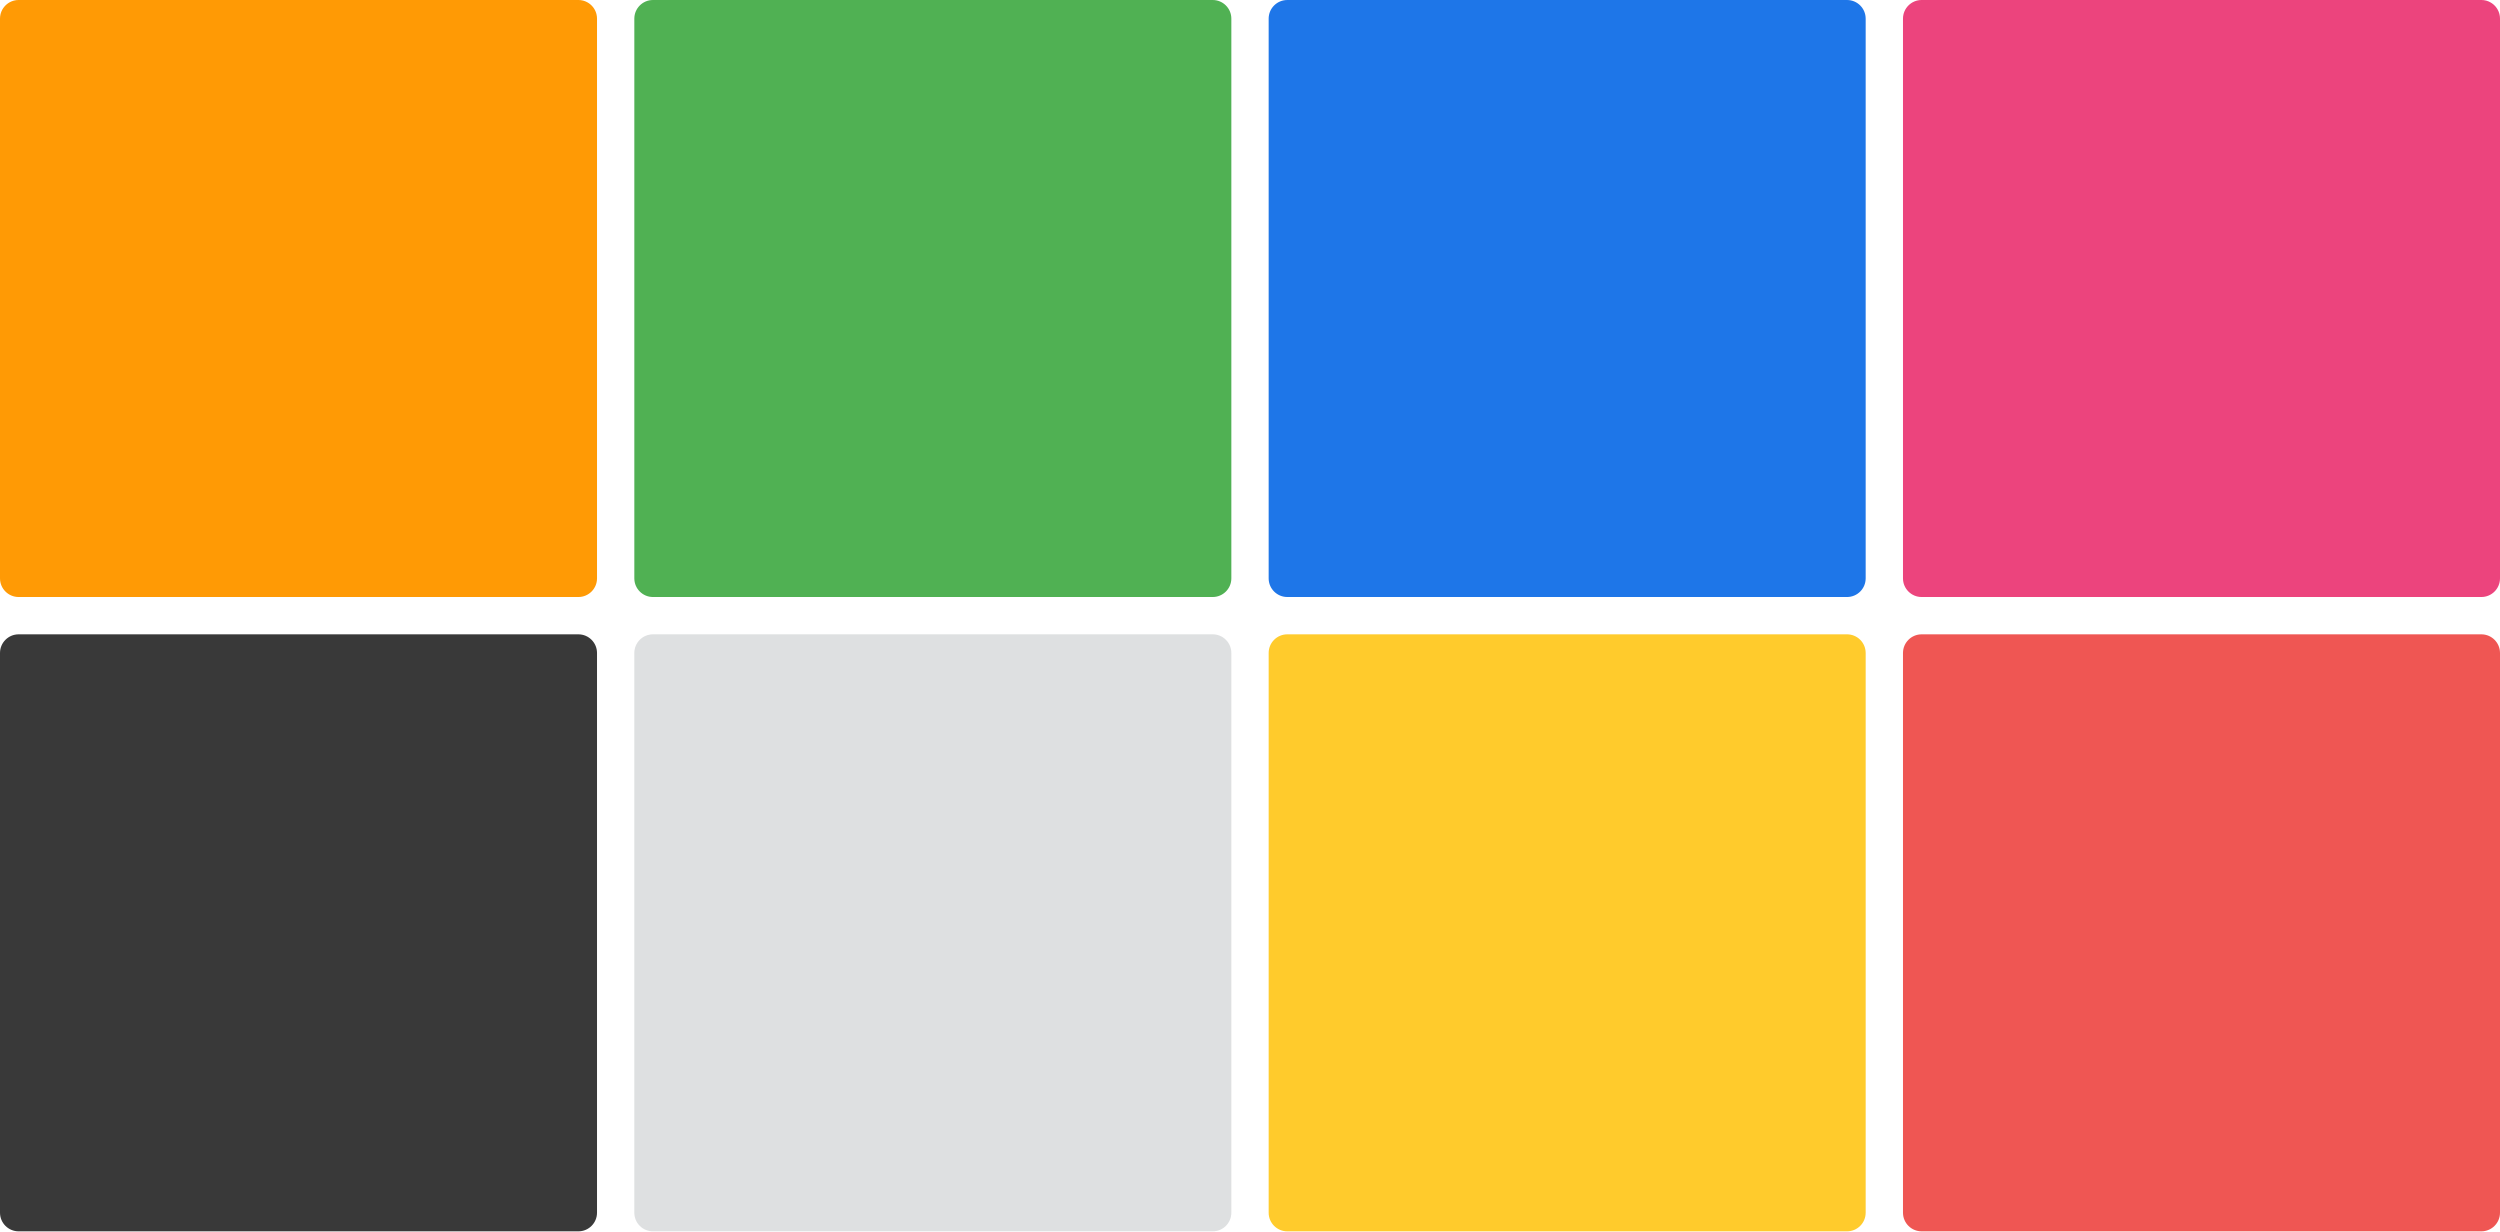
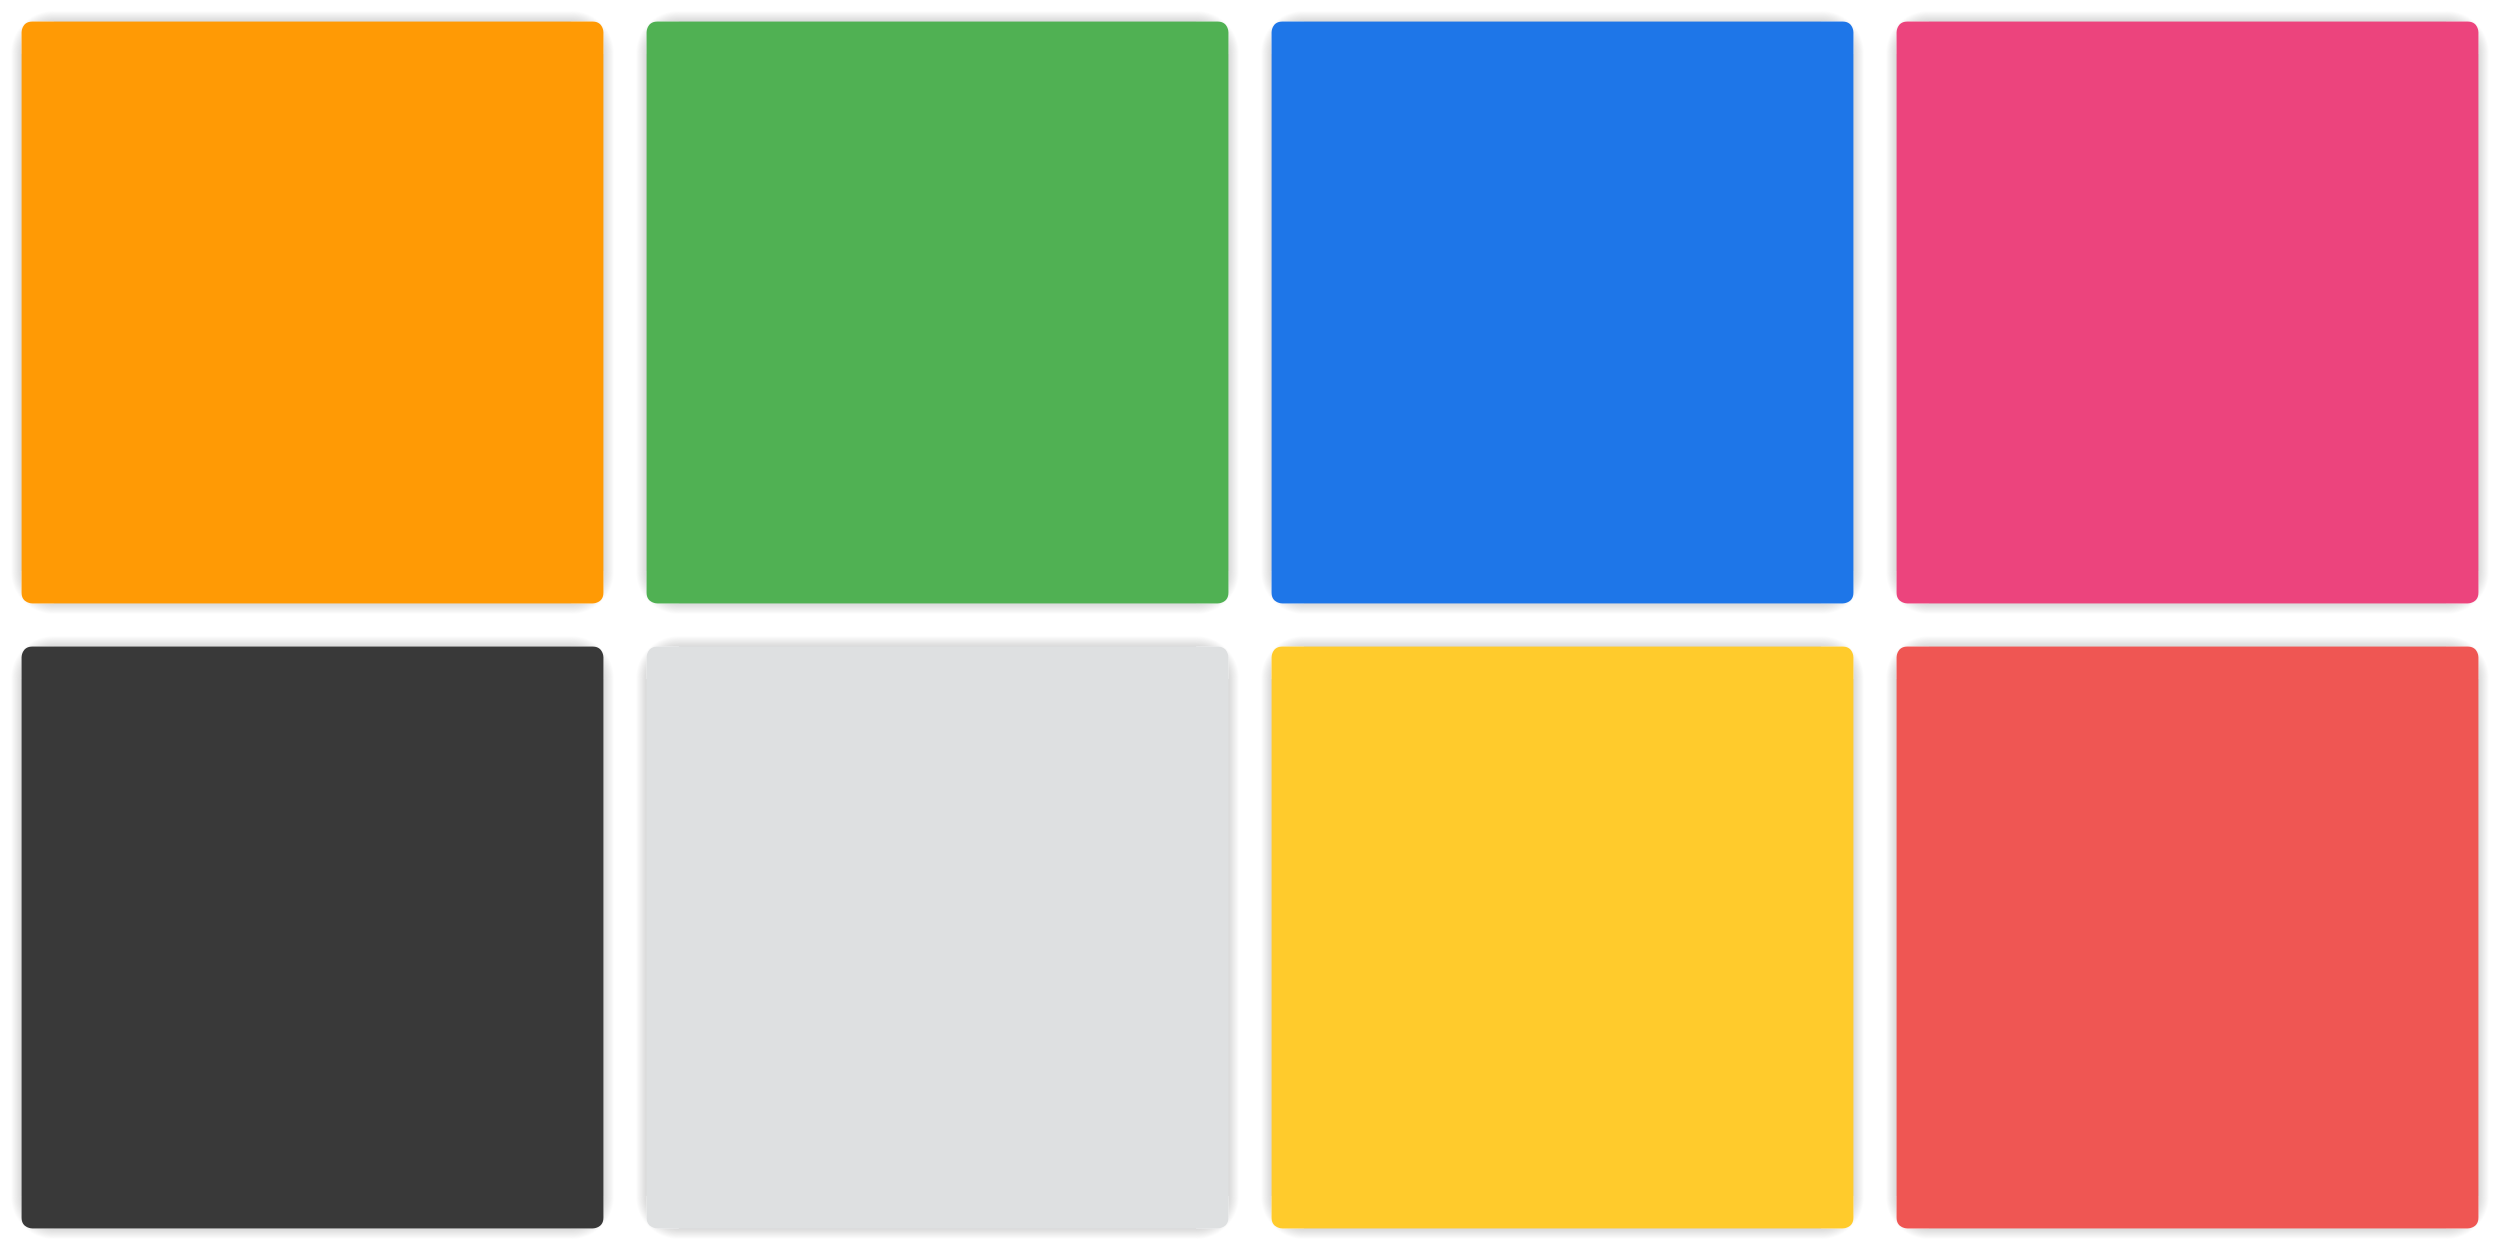
- <svg xmlns="http://www.w3.org/2000/svg" width="268" height="132" version="1">
-   <rect id="yellow-notes" style="opacity:0.98;fill:#ffca28" width="64" height="64" x="136" y="68" rx="2" ry="2" />
-   <rect id="red-notes" style="opacity:0.98;fill:#ef5350" width="64" height="64" x="204" y="68" rx="2" ry="2" />
-   <rect id="orange-notes" style="opacity:0.98;fill:#ff9800" width="64" height="64" x="0" y="0" rx="2" ry="2" />
-   <rect id="green-notes" style="opacity:0.98;fill:#4caf50" width="64" height="64" x="68" y="0" rx="2" ry="2" />
-   <rect id="blue-notes" style="opacity:0.98;fill:#1a73e8" width="64" height="64" x="136" y="0" rx="2" ry="2" />
-   <rect id="pink-notes" style="opacity:0.98;fill:#ec407a" width="64" height="64" x="204" y="0" rx="2" ry="2" />
-   <rect id="white-notes" style="opacity:0.98;fill:#dddfe0" width="64" height="64" x="68" y="68" rx="2" ry="2" />
-   <rect id="black-notes" style="opacity:0.98;fill:#353535" width="64" height="64" x="0" y="68" rx="2" ry="2" />
+ <svg xmlns="http://www.w3.org/2000/svg" xmlns:xlink="http://www.w3.org/1999/xlink" width="232" height="116" version="1">
+   <defs id="defs14">
+     <linearGradient id="linearGradient3837">
+       <stop offset="0" />
+       <stop style="stop-opacity:0" offset="1" />
+     </linearGradient>
+     <radialGradient id="radialGradient1111" cx="-24.992" cy="1132.5" r="3.625" fx="-24.992" fy="1132.5" gradientTransform="matrix(-1.937931e-5,1.103506,1.103144,1.9372944e-5,-1244.312,138.5567)" gradientUnits="userSpaceOnUse" xlink:href="#linearGradient3837" />
+     <radialGradient id="radialGradient1113" cx="-24.992" cy="1132.5" r="3.625" fx="-24.992" fy="1132.5" gradientTransform="matrix(-2.3975167e-7,1.103508,-1.103156,-2.3967526e-7,1302.325,138.5789)" gradientUnits="userSpaceOnUse" xlink:href="#linearGradient3837" />
+     <radialGradient id="radialGradient1115" cx="-24.992" cy="1132.5" r="3.625" fx="-24.992" fy="1132.5" gradientTransform="matrix(2.2068969e-6,-1.103506,-1.103128,-2.2061411e-6,1302.294,35.42389)" gradientUnits="userSpaceOnUse" xlink:href="#linearGradient3837" />
+     <radialGradient id="radialGradient1117" cx="-24.992" cy="1132.5" r="3.625" fx="-24.992" fy="1132.5" gradientTransform="matrix(1.1793103e-5,-1.103507,1.103163,1.1789433e-5,-1244.333,35.40802)" gradientUnits="userSpaceOnUse" xlink:href="#linearGradient3837" />
+     <linearGradient id="linearGradient1119" x1="-73" x2="-73" y1="1134.393" y2="1138.536" gradientTransform="matrix(1,0,0,0.9655172,80,-1040.276)" gradientUnits="userSpaceOnUse" xlink:href="#linearGradient3837" />
+     <linearGradient id="linearGradient1121" x1="-73" x2="-73" y1="1134.393" y2="1138.536" gradientTransform="matrix(1,0,0,-0.9655172,80,1102.276)" gradientUnits="userSpaceOnUse" xlink:href="#linearGradient3837" />
+     <linearGradient id="linearGradient1123" x1="-73" x2="-73" y1="1134.393" y2="1138.536" gradientTransform="matrix(0,-1,-0.9655172,0,1102.276,-18)" gradientUnits="userSpaceOnUse" xlink:href="#linearGradient3837" />
+     <linearGradient id="linearGradient1125" x1="-73" x2="-73" y1="1134.393" y2="1138.536" gradientTransform="matrix(0,-1,0.9655172,0,-1040.276,-18)" gradientUnits="userSpaceOnUse" xlink:href="#linearGradient3837" />
+     <radialGradient id="radialGradient1069" cx="-24.992" cy="1132.5" r="3.625" fx="-24.992" fy="1132.5" gradientTransform="matrix(-1.937931e-5,1.103506,1.103144,1.9372944e-5,-1244.312,138.5567)" gradientUnits="userSpaceOnUse" xlink:href="#linearGradient3837" />
+     <radialGradient id="radialGradient1071" cx="-24.992" cy="1132.5" r="3.625" fx="-24.992" fy="1132.5" gradientTransform="matrix(-2.3975167e-7,1.103508,-1.103156,-2.3967526e-7,1302.325,138.5789)" gradientUnits="userSpaceOnUse" xlink:href="#linearGradient3837" />
+     <radialGradient id="radialGradient1073" cx="-24.992" cy="1132.5" r="3.625" fx="-24.992" fy="1132.5" gradientTransform="matrix(2.2068969e-6,-1.103506,-1.103128,-2.2061411e-6,1302.294,35.42389)" gradientUnits="userSpaceOnUse" xlink:href="#linearGradient3837" />
+     <radialGradient id="radialGradient1075" cx="-24.992" cy="1132.5" r="3.625" fx="-24.992" fy="1132.5" gradientTransform="matrix(1.1793103e-5,-1.103507,1.103163,1.1789433e-5,-1244.333,35.40802)" gradientUnits="userSpaceOnUse" xlink:href="#linearGradient3837" />
+     <linearGradient id="linearGradient1077" x1="-73" x2="-73" y1="1134.393" y2="1138.536" gradientTransform="matrix(1,0,0,0.9655172,80,-1040.276)" gradientUnits="userSpaceOnUse" xlink:href="#linearGradient3837" />
+     <linearGradient id="linearGradient1079" x1="-73" x2="-73" y1="1134.393" y2="1138.536" gradientTransform="matrix(1,0,0,-0.9655172,80,1102.276)" gradientUnits="userSpaceOnUse" xlink:href="#linearGradient3837" />
+     <linearGradient id="linearGradient1081" x1="-73" x2="-73" y1="1134.393" y2="1138.536" gradientTransform="matrix(0,-1,-0.9655172,0,1102.276,-18)" gradientUnits="userSpaceOnUse" xlink:href="#linearGradient3837" />
+     <linearGradient id="linearGradient1083" x1="-73" x2="-73" y1="1134.393" y2="1138.536" gradientTransform="matrix(0,-1,0.9655172,0,-1040.276,-18)" gradientUnits="userSpaceOnUse" xlink:href="#linearGradient3837" />
+     <radialGradient id="radialGradient1125" cx="-24.992" cy="1132.5" r="3.625" fx="-24.992" fy="1132.5" gradientTransform="matrix(-1.937931e-5,1.103506,1.103144,1.9372944e-5,-1244.312,138.5567)" gradientUnits="userSpaceOnUse" xlink:href="#linearGradient3837" />
+     <radialGradient id="radialGradient1128" cx="-24.992" cy="1132.5" r="3.625" fx="-24.992" fy="1132.5" gradientTransform="matrix(-2.3975167e-7,1.103508,-1.103156,-2.3967526e-7,1302.325,138.5789)" gradientUnits="userSpaceOnUse" xlink:href="#linearGradient3837" />
+     <radialGradient id="radialGradient1130" cx="-24.992" cy="1132.5" r="3.625" fx="-24.992" fy="1132.5" gradientTransform="matrix(2.2068969e-6,-1.103506,-1.103128,-2.2061411e-6,1302.294,35.42389)" gradientUnits="userSpaceOnUse" xlink:href="#linearGradient3837" />
+     <radialGradient id="radialGradient1132" cx="-24.992" cy="1132.5" r="3.625" fx="-24.992" fy="1132.5" gradientTransform="matrix(1.1793103e-5,-1.103507,1.103163,1.1789433e-5,-1244.333,35.40802)" gradientUnits="userSpaceOnUse" xlink:href="#linearGradient3837" />
+     <linearGradient id="linearGradient1134" x1="-73" x2="-73" y1="1134.393" y2="1138.536" gradientTransform="matrix(1,0,0,0.9655172,80,-1040.276)" gradientUnits="userSpaceOnUse" xlink:href="#linearGradient3837" />
+     <linearGradient id="linearGradient1136" x1="-73" x2="-73" y1="1134.393" y2="1138.536" gradientTransform="matrix(1,0,0,-0.9655172,80,1102.276)" gradientUnits="userSpaceOnUse" xlink:href="#linearGradient3837" />
+     <linearGradient id="linearGradient1138" x1="-73" x2="-73" y1="1134.393" y2="1138.536" gradientTransform="matrix(0,-1,-0.9655172,0,1102.276,-18)" gradientUnits="userSpaceOnUse" xlink:href="#linearGradient3837" />
+     <linearGradient id="linearGradient1140" x1="-73" x2="-73" y1="1134.393" y2="1138.536" gradientTransform="matrix(0,-1,0.9655172,0,-1040.276,-18)" gradientUnits="userSpaceOnUse" xlink:href="#linearGradient3837" />
+     <radialGradient id="radialGradient1142" cx="-24.992" cy="1132.5" r="3.625" fx="-24.992" fy="1132.5" gradientTransform="matrix(-1.937931e-5,1.103506,1.103144,1.9372944e-5,-1244.312,138.5567)" gradientUnits="userSpaceOnUse" xlink:href="#linearGradient3837" />
+     <radialGradient id="radialGradient1144" cx="-24.992" cy="1132.5" r="3.625" fx="-24.992" fy="1132.5" gradientTransform="matrix(-2.3975167e-7,1.103508,-1.103156,-2.3967526e-7,1302.325,138.5789)" gradientUnits="userSpaceOnUse" xlink:href="#linearGradient3837" />
+     <radialGradient id="radialGradient1146" cx="-24.992" cy="1132.5" r="3.625" fx="-24.992" fy="1132.5" gradientTransform="matrix(2.2068969e-6,-1.103506,-1.103128,-2.2061411e-6,1302.294,35.42389)" gradientUnits="userSpaceOnUse" xlink:href="#linearGradient3837" />
+     <radialGradient id="radialGradient1148" cx="-24.992" cy="1132.5" r="3.625" fx="-24.992" fy="1132.5" gradientTransform="matrix(1.1793103e-5,-1.103507,1.103163,1.1789433e-5,-1244.333,35.40802)" gradientUnits="userSpaceOnUse" xlink:href="#linearGradient3837" />
+     <linearGradient id="linearGradient1150" x1="-73" x2="-73" y1="1134.393" y2="1138.536" gradientTransform="matrix(1,0,0,0.9655172,80,-1040.276)" gradientUnits="userSpaceOnUse" xlink:href="#linearGradient3837" />
+     <linearGradient id="linearGradient1152" x1="-73" x2="-73" y1="1134.393" y2="1138.536" gradientTransform="matrix(1,0,0,-0.9655172,80,1102.276)" gradientUnits="userSpaceOnUse" xlink:href="#linearGradient3837" />
+     <linearGradient id="linearGradient1154" x1="-73" x2="-73" y1="1134.393" y2="1138.536" gradientTransform="matrix(0,-1,-0.9655172,0,1102.276,-18)" gradientUnits="userSpaceOnUse" xlink:href="#linearGradient3837" />
+     <linearGradient id="linearGradient1156" x1="-73" x2="-73" y1="1134.393" y2="1138.536" gradientTransform="matrix(0,-1,0.9655172,0,-1040.276,-18)" gradientUnits="userSpaceOnUse" xlink:href="#linearGradient3837" />
+     <radialGradient id="radialGradient1238" cx="-24.992" cy="1132.5" r="3.625" fx="-24.992" fy="1132.5" gradientTransform="matrix(-1.937931e-5,1.103506,1.103144,1.9372944e-5,-1244.312,138.5567)" gradientUnits="userSpaceOnUse" xlink:href="#linearGradient3837" />
+     <radialGradient id="radialGradient1240" cx="-24.992" cy="1132.5" r="3.625" fx="-24.992" fy="1132.5" gradientTransform="matrix(-2.3975167e-7,1.103508,-1.103156,-2.3967526e-7,1302.325,138.5789)" gradientUnits="userSpaceOnUse" xlink:href="#linearGradient3837" />
+     <radialGradient id="radialGradient1242" cx="-24.992" cy="1132.5" r="3.625" fx="-24.992" fy="1132.5" gradientTransform="matrix(2.2068969e-6,-1.103506,-1.103128,-2.2061411e-6,1302.294,35.42389)" gradientUnits="userSpaceOnUse" xlink:href="#linearGradient3837" />
+     <radialGradient id="radialGradient1244" cx="-24.992" cy="1132.5" r="3.625" fx="-24.992" fy="1132.5" gradientTransform="matrix(1.1793103e-5,-1.103507,1.103163,1.1789433e-5,-1244.333,35.40802)" gradientUnits="userSpaceOnUse" xlink:href="#linearGradient3837" />
+     <linearGradient id="linearGradient1246" x1="-73" x2="-73" y1="1134.393" y2="1138.536" gradientTransform="matrix(1,0,0,0.9655172,80,-1040.276)" gradientUnits="userSpaceOnUse" xlink:href="#linearGradient3837" />
+     <linearGradient id="linearGradient1248" x1="-73" x2="-73" y1="1134.393" y2="1138.536" gradientTransform="matrix(1,0,0,-0.9655172,80,1102.276)" gradientUnits="userSpaceOnUse" xlink:href="#linearGradient3837" />
+     <linearGradient id="linearGradient1250" x1="-73" x2="-73" y1="1134.393" y2="1138.536" gradientTransform="matrix(0,-1,-0.9655172,0,1102.276,-18)" gradientUnits="userSpaceOnUse" xlink:href="#linearGradient3837" />
+     <linearGradient id="linearGradient1252" x1="-73" x2="-73" y1="1134.393" y2="1138.536" gradientTransform="matrix(0,-1,0.9655172,0,-1040.276,-18)" gradientUnits="userSpaceOnUse" xlink:href="#linearGradient3837" />
+     <radialGradient id="radialGradient1254" cx="-24.992" cy="1132.5" r="3.625" fx="-24.992" fy="1132.5" gradientTransform="matrix(-1.937931e-5,1.103506,1.103144,1.9372944e-5,-1244.312,138.5567)" gradientUnits="userSpaceOnUse" xlink:href="#linearGradient3837" />
+     <radialGradient id="radialGradient1256" cx="-24.992" cy="1132.5" r="3.625" fx="-24.992" fy="1132.5" gradientTransform="matrix(-2.3975167e-7,1.103508,-1.103156,-2.3967526e-7,1302.325,138.5789)" gradientUnits="userSpaceOnUse" xlink:href="#linearGradient3837" />
+     <radialGradient id="radialGradient1258" cx="-24.992" cy="1132.5" r="3.625" fx="-24.992" fy="1132.5" gradientTransform="matrix(2.2068969e-6,-1.103506,-1.103128,-2.2061411e-6,1302.294,35.42389)" gradientUnits="userSpaceOnUse" xlink:href="#linearGradient3837" />
+     <radialGradient id="radialGradient1260" cx="-24.992" cy="1132.5" r="3.625" fx="-24.992" fy="1132.5" gradientTransform="matrix(1.1793103e-5,-1.103507,1.103163,1.1789433e-5,-1244.333,35.40802)" gradientUnits="userSpaceOnUse" xlink:href="#linearGradient3837" />
+     <linearGradient id="linearGradient1262" x1="-73" x2="-73" y1="1134.393" y2="1138.536" gradientTransform="matrix(1,0,0,0.9655172,80,-1040.276)" gradientUnits="userSpaceOnUse" xlink:href="#linearGradient3837" />
+     <linearGradient id="linearGradient1264" x1="-73" x2="-73" y1="1134.393" y2="1138.536" gradientTransform="matrix(1,0,0,-0.9655172,80,1102.276)" gradientUnits="userSpaceOnUse" xlink:href="#linearGradient3837" />
+     <linearGradient id="linearGradient1266" x1="-73" x2="-73" y1="1134.393" y2="1138.536" gradientTransform="matrix(0,-1,-0.9655172,0,1102.276,-18)" gradientUnits="userSpaceOnUse" xlink:href="#linearGradient3837" />
+     <linearGradient id="linearGradient1268" x1="-73" x2="-73" y1="1134.393" y2="1138.536" gradientTransform="matrix(0,-1,0.9655172,0,-1040.276,-18)" gradientUnits="userSpaceOnUse" xlink:href="#linearGradient3837" />
+     <radialGradient id="radialGradient1270" cx="-24.992" cy="1132.5" r="3.625" fx="-24.992" fy="1132.5" gradientTransform="matrix(-1.937931e-5,1.103506,1.103144,1.9372944e-5,-1244.312,138.5567)" gradientUnits="userSpaceOnUse" xlink:href="#linearGradient3837" />
+     <radialGradient id="radialGradient1272" cx="-24.992" cy="1132.5" r="3.625" fx="-24.992" fy="1132.5" gradientTransform="matrix(-2.3975167e-7,1.103508,-1.103156,-2.3967526e-7,1302.325,138.5789)" gradientUnits="userSpaceOnUse" xlink:href="#linearGradient3837" />
+     <radialGradient id="radialGradient1274" cx="-24.992" cy="1132.5" r="3.625" fx="-24.992" fy="1132.5" gradientTransform="matrix(2.2068969e-6,-1.103506,-1.103128,-2.2061411e-6,1302.294,35.42389)" gradientUnits="userSpaceOnUse" xlink:href="#linearGradient3837" />
+     <radialGradient id="radialGradient1276" cx="-24.992" cy="1132.5" r="3.625" fx="-24.992" fy="1132.5" gradientTransform="matrix(1.1793103e-5,-1.103507,1.103163,1.1789433e-5,-1244.333,35.40802)" gradientUnits="userSpaceOnUse" xlink:href="#linearGradient3837" />
+     <linearGradient id="linearGradient1278" x1="-73" x2="-73" y1="1134.393" y2="1138.536" gradientTransform="matrix(1,0,0,0.9655172,80,-1040.276)" gradientUnits="userSpaceOnUse" xlink:href="#linearGradient3837" />
+     <linearGradient id="linearGradient1280" x1="-73" x2="-73" y1="1134.393" y2="1138.536" gradientTransform="matrix(1,0,0,-0.9655172,80,1102.276)" gradientUnits="userSpaceOnUse" xlink:href="#linearGradient3837" />
+     <linearGradient id="linearGradient1282" x1="-73" x2="-73" y1="1134.393" y2="1138.536" gradientTransform="matrix(0,-1,-0.9655172,0,1102.276,-18)" gradientUnits="userSpaceOnUse" xlink:href="#linearGradient3837" />
+     <linearGradient id="linearGradient1284" x1="-73" x2="-73" y1="1134.393" y2="1138.536" gradientTransform="matrix(0,-1,0.9655172,0,-1040.276,-18)" gradientUnits="userSpaceOnUse" xlink:href="#linearGradient3837" />
+     <radialGradient id="radialGradient1286" cx="-24.992" cy="1132.5" r="3.625" fx="-24.992" fy="1132.5" gradientTransform="matrix(-1.937931e-5,1.103506,1.103144,1.9372944e-5,-1244.312,138.5567)" gradientUnits="userSpaceOnUse" xlink:href="#linearGradient3837" />
+     <radialGradient id="radialGradient1288" cx="-24.992" cy="1132.5" r="3.625" fx="-24.992" fy="1132.5" gradientTransform="matrix(-2.3975167e-7,1.103508,-1.103156,-2.3967526e-7,1302.325,138.5789)" gradientUnits="userSpaceOnUse" xlink:href="#linearGradient3837" />
+     <radialGradient id="radialGradient1290" cx="-24.992" cy="1132.5" r="3.625" fx="-24.992" fy="1132.5" gradientTransform="matrix(2.2068969e-6,-1.103506,-1.103128,-2.2061411e-6,1302.294,35.42389)" gradientUnits="userSpaceOnUse" xlink:href="#linearGradient3837" />
+     <radialGradient id="radialGradient1292" cx="-24.992" cy="1132.5" r="3.625" fx="-24.992" fy="1132.5" gradientTransform="matrix(1.1793103e-5,-1.103507,1.103163,1.1789433e-5,-1244.333,35.40802)" gradientUnits="userSpaceOnUse" xlink:href="#linearGradient3837" />
+     <linearGradient id="linearGradient1294" x1="-73" x2="-73" y1="1134.393" y2="1138.536" gradientTransform="matrix(1,0,0,0.9655172,80,-1040.276)" gradientUnits="userSpaceOnUse" xlink:href="#linearGradient3837" />
+     <linearGradient id="linearGradient1296" x1="-73" x2="-73" y1="1134.393" y2="1138.536" gradientTransform="matrix(1,0,0,-0.9655172,80,1102.276)" gradientUnits="userSpaceOnUse" xlink:href="#linearGradient3837" />
+     <linearGradient id="linearGradient1298" x1="-73" x2="-73" y1="1134.393" y2="1138.536" gradientTransform="matrix(0,-1,-0.9655172,0,1102.276,-18)" gradientUnits="userSpaceOnUse" xlink:href="#linearGradient3837" />
+     <linearGradient id="linearGradient1300" x1="-73" x2="-73" y1="1134.393" y2="1138.536" gradientTransform="matrix(0,-1,0.9655172,0,-1040.276,-18)" gradientUnits="userSpaceOnUse" xlink:href="#linearGradient3837" />
+   </defs>
+   <g id="black-notes" transform="translate(-2,56)">
+     <path style="opacity:0.6;fill:url(#radialGradient1111)" transform="translate(2,-56)" d="M 0 111 L 0 116 L 5 116 L 5 114 L 3 114 C 3 114 2 114 2 113 L 2 111 L 0 111 z" />
+     <path style="opacity:0.6;fill:url(#radialGradient1113)" transform="translate(2,-56)" d="M 56 111 L 56 113 C 56 114 55 114 55 114 L 53 114 L 53 116 L 58 116 L 58 111 L 56 111 z" />
+     <path style="opacity:0.6;fill:url(#radialGradient1115)" transform="translate(2,-56)" d="M 53 58 L 53 60 L 55 60 C 56 60 56 61 56 61 L 56 63 L 58 63 L 58 58 L 53 58 z" />
+     <path style="opacity:0.6;fill:url(#radialGradient1117)" transform="translate(2,-56)" d="M 0 58 L 0 63 L 2 63 L 2 61 C 2 61 2 60 3 60 L 5 60 L 5 58 L 0 58 z" />
+     <path style="opacity:0.98;fill:#353535" d="M 5,4 C 4,4 4,5 4,5 v 52 c 0,1 1,1 1,1 h 52 c 0,0 1,0 1,-1 V 5 c 0,0 0,-1 -1,-1 z" />
+     <path style="opacity:0.6;fill:url(#linearGradient1119)" d="m 7,58 v 2 h 48 v -2 z" />
+     <path style="opacity:0.6;fill:url(#linearGradient1121)" d="M 7,4 V 2 h 48 v 2 z" />
+     <path style="opacity:0.6;fill:url(#linearGradient1123)" d="M 4,55 H 2 V 7 h 2 z" />
+     <path style="opacity:0.6;fill:url(#linearGradient1125)" d="m 58,55 h 2 V 7 h -2 z" />
+   </g>
+   <g id="white-notes" transform="translate(56,56)">
+     <path style="opacity:0.6;fill:url(#radialGradient1069)" transform="translate(2,-56)" d="m 0,111 v 5 h 5 v -2 H 3 c 0,0 -1,0 -1,-1 v -2 z" />
+     <path style="opacity:0.6;fill:url(#radialGradient1071)" transform="translate(2,-56)" d="m 56,111 v 2 c 0,1 -1,1 -1,1 h -2 v 2 h 5 v -5 z" />
+     <path style="opacity:0.6;fill:url(#radialGradient1073)" transform="translate(2,-56)" d="m 53,58 v 2 h 2 c 1,0 1,1 1,1 v 2 h 2 v -5 z" />
+     <path style="opacity:0.6;fill:url(#radialGradient1075)" transform="translate(2,-56)" d="m 0,58 v 5 h 2 v -2 c 0,0 0,-1 1,-1 h 2 v -2 z" />
+     <path style="opacity:0.98;fill:#dddfe0" d="M 5,4 C 4,4 4,5 4,5 v 52 c 0,1 1,1 1,1 h 52 c 0,0 1,0 1,-1 V 5 c 0,0 0,-1 -1,-1 z" />
+     <path style="opacity:0.6;fill:url(#linearGradient1077)" d="m 7,58 v 2 h 48 v -2 z" />
+     <path style="opacity:0.6;fill:url(#linearGradient1079)" d="M 7,4 V 2 h 48 v 2 z" />
+     <path style="opacity:0.6;fill:url(#linearGradient1081)" d="M 4,55 H 2 V 7 h 2 z" />
+     <path style="opacity:0.6;fill:url(#linearGradient1083)" d="m 58,55 h 2 V 7 h -2 z" />
+   </g>
+   <g id="yellow-notes" transform="translate(114,56)">
+     <path style="opacity:0.6;fill:url(#radialGradient1125)" transform="translate(2,-56)" d="m 0,111 v 5 h 5 v -2 H 3 c 0,0 -1,0 -1,-1 v -2 z" />
+     <path style="opacity:0.6;fill:url(#radialGradient1128)" transform="translate(2,-56)" d="m 56,111 v 2 c 0,1 -1,1 -1,1 h -2 v 2 h 5 v -5 z" />
+     <path style="opacity:0.6;fill:url(#radialGradient1130)" transform="translate(2,-56)" d="m 53,58 v 2 h 2 c 1,0 1,1 1,1 v 2 h 2 v -5 z" />
+     <path style="opacity:0.6;fill:url(#radialGradient1132)" transform="translate(2,-56)" d="m 0,58 v 5 h 2 v -2 c 0,0 0,-1 1,-1 h 2 v -2 z" />
+     <path style="opacity:0.98;fill:#ffca28" d="M 5,4 C 4,4 4,5 4,5 v 52 c 0,1 1,1 1,1 h 52 c 0,0 1,0 1,-1 V 5 c 0,0 0,-1 -1,-1 z" />
+     <path style="opacity:0.6;fill:url(#linearGradient1134)" d="m 7,58 v 2 h 48 v -2 z" />
+     <path style="opacity:0.6;fill:url(#linearGradient1136)" d="M 7,4 V 2 h 48 v 2 z" />
+     <path style="opacity:0.6;fill:url(#linearGradient1138)" d="M 4,55 H 2 V 7 h 2 z" />
+     <path style="opacity:0.6;fill:url(#linearGradient1140)" d="m 58,55 h 2 V 7 h -2 z" />
+   </g>
+   <g id="red-notes" transform="translate(172,56)">
+     <path style="opacity:0.6;fill:url(#radialGradient1142)" transform="translate(2,-56)" d="m 0,111 v 5 h 5 v -2 H 3 c 0,0 -1,0 -1,-1 v -2 z" />
+     <path style="opacity:0.6;fill:url(#radialGradient1144)" transform="translate(2,-56)" d="m 56,111 v 2 c 0,1 -1,1 -1,1 h -2 v 2 h 5 v -5 z" />
+     <path style="opacity:0.6;fill:url(#radialGradient1146)" transform="translate(2,-56)" d="m 53,58 v 2 h 2 c 1,0 1,1 1,1 v 2 h 2 v -5 z" />
+     <path style="opacity:0.6;fill:url(#radialGradient1148)" transform="translate(2,-56)" d="m 0,58 v 5 h 2 v -2 c 0,0 0,-1 1,-1 h 2 v -2 z" />
+     <path style="opacity:0.98;fill:#ef5350" d="M 5,4 C 4,4 4,5 4,5 v 52 c 0,1 1,1 1,1 h 52 c 0,0 1,0 1,-1 V 5 c 0,0 0,-1 -1,-1 z" />
+     <path style="opacity:0.6;fill:url(#linearGradient1150)" d="m 7,58 v 2 h 48 v -2 z" />
+     <path style="opacity:0.6;fill:url(#linearGradient1152)" d="M 7,4 V 2 h 48 v 2 z" />
+     <path style="opacity:0.6;fill:url(#linearGradient1154)" d="M 4,55 H 2 V 7 h 2 z" />
+     <path style="opacity:0.6;fill:url(#linearGradient1156)" d="m 58,55 h 2 V 7 h -2 z" />
+   </g>
+   <g id="orange-notes" transform="translate(-2,-2)">
+     <path style="opacity:0.6;fill:url(#radialGradient1238)" transform="translate(2,-56)" d="m 0,111 v 5 h 5 v -2 H 3 c 0,0 -1,0 -1,-1 v -2 z" />
+     <path style="opacity:0.6;fill:url(#radialGradient1240)" transform="translate(2,-56)" d="m 56,111 v 2 c 0,1 -1,1 -1,1 h -2 v 2 h 5 v -5 z" />
+     <path style="opacity:0.6;fill:url(#radialGradient1242)" transform="translate(2,-56)" d="m 53,58 v 2 h 2 c 1,0 1,1 1,1 v 2 h 2 v -5 z" />
+     <path style="opacity:0.6;fill:url(#radialGradient1244)" transform="translate(2,-56)" d="m 0,58 v 5 h 2 v -2 c 0,0 0,-1 1,-1 h 2 v -2 z" />
+     <path style="opacity:0.98;fill:#ff9800" d="M 5,4 C 4,4 4,5 4,5 v 52 c 0,1 1,1 1,1 h 52 c 0,0 1,0 1,-1 V 5 c 0,0 0,-1 -1,-1 z" />
+     <path style="opacity:0.6;fill:url(#linearGradient1246)" d="m 7,58 v 2 h 48 v -2 z" />
+     <path style="opacity:0.6;fill:url(#linearGradient1248)" d="M 7,4 V 2 h 48 v 2 z" />
+     <path style="opacity:0.6;fill:url(#linearGradient1250)" d="M 4,55 H 2 V 7 h 2 z" />
+     <path style="opacity:0.6;fill:url(#linearGradient1252)" d="m 58,55 h 2 V 7 h -2 z" />
+   </g>
+   <g id="green-notes" transform="translate(56,-2)">
+     <path style="opacity:0.6;fill:url(#radialGradient1254)" transform="translate(2,-56)" d="m 0,111 v 5 h 5 v -2 H 3 c 0,0 -1,0 -1,-1 v -2 z" />
+     <path style="opacity:0.6;fill:url(#radialGradient1256)" transform="translate(2,-56)" d="m 56,111 v 2 c 0,1 -1,1 -1,1 h -2 v 2 h 5 v -5 z" />
+     <path style="opacity:0.6;fill:url(#radialGradient1258)" transform="translate(2,-56)" d="m 53,58 v 2 h 2 c 1,0 1,1 1,1 v 2 h 2 v -5 z" />
+     <path style="opacity:0.6;fill:url(#radialGradient1260)" transform="translate(2,-56)" d="m 0,58 v 5 h 2 v -2 c 0,0 0,-1 1,-1 h 2 v -2 z" />
+     <path style="opacity:0.98;fill:#4caf50" d="M 5,4 C 4,4 4,5 4,5 v 52 c 0,1 1,1 1,1 h 52 c 0,0 1,0 1,-1 V 5 c 0,0 0,-1 -1,-1 z" />
+     <path style="opacity:0.6;fill:url(#linearGradient1262)" d="m 7,58 v 2 h 48 v -2 z" />
+     <path style="opacity:0.6;fill:url(#linearGradient1264)" d="M 7,4 V 2 h 48 v 2 z" />
+     <path style="opacity:0.6;fill:url(#linearGradient1266)" d="M 4,55 H 2 V 7 h 2 z" />
+     <path style="opacity:0.6;fill:url(#linearGradient1268)" d="m 58,55 h 2 V 7 h -2 z" />
+   </g>
+   <g id="blue-notes" transform="translate(114,-2)">
+     <path style="opacity:0.6;fill:url(#radialGradient1270)" transform="translate(2,-56)" d="m 0,111 v 5 h 5 v -2 H 3 c 0,0 -1,0 -1,-1 v -2 z" />
+     <path style="opacity:0.6;fill:url(#radialGradient1272)" transform="translate(2,-56)" d="m 56,111 v 2 c 0,1 -1,1 -1,1 h -2 v 2 h 5 v -5 z" />
+     <path style="opacity:0.6;fill:url(#radialGradient1274)" transform="translate(2,-56)" d="m 53,58 v 2 h 2 c 1,0 1,1 1,1 v 2 h 2 v -5 z" />
+     <path style="opacity:0.6;fill:url(#radialGradient1276)" transform="translate(2,-56)" d="m 0,58 v 5 h 2 v -2 c 0,0 0,-1 1,-1 h 2 v -2 z" />
+     <path style="opacity:0.98;fill:#1a73e8" d="M 5,4 C 4,4 4,5 4,5 v 52 c 0,1 1,1 1,1 h 52 c 0,0 1,0 1,-1 V 5 c 0,0 0,-1 -1,-1 z" />
+     <path style="opacity:0.6;fill:url(#linearGradient1278)" d="m 7,58 v 2 h 48 v -2 z" />
+     <path style="opacity:0.6;fill:url(#linearGradient1280)" d="M 7,4 V 2 h 48 v 2 z" />
+     <path style="opacity:0.6;fill:url(#linearGradient1282)" d="M 4,55 H 2 V 7 h 2 z" />
+     <path style="opacity:0.6;fill:url(#linearGradient1284)" d="m 58,55 h 2 V 7 h -2 z" />
+   </g>
+   <g id="pink-notes" transform="translate(172,-2)">
+     <path style="opacity:0.6;fill:url(#radialGradient1286)" transform="translate(2,-56)" d="m 0,111 v 5 h 5 v -2 H 3 c 0,0 -1,0 -1,-1 v -2 z" />
+     <path style="opacity:0.6;fill:url(#radialGradient1288)" transform="translate(2,-56)" d="m 56,111 v 2 c 0,1 -1,1 -1,1 h -2 v 2 h 5 v -5 z" />
+     <path style="opacity:0.6;fill:url(#radialGradient1290)" transform="translate(2,-56)" d="m 53,58 v 2 h 2 c 1,0 1,1 1,1 v 2 h 2 v -5 z" />
+     <path style="opacity:0.6;fill:url(#radialGradient1292)" transform="translate(2,-56)" d="m 0,58 v 5 h 2 v -2 c 0,0 0,-1 1,-1 h 2 v -2 z" />
+     <path style="opacity:0.98;fill:#ec407a" d="M 5,4 C 4,4 4,5 4,5 v 52 c 0,1 1,1 1,1 h 52 c 0,0 1,0 1,-1 V 5 c 0,0 0,-1 -1,-1 z" />
+     <path style="opacity:0.6;fill:url(#linearGradient1294)" d="m 7,58 v 2 h 48 v -2 z" />
+     <path style="opacity:0.6;fill:url(#linearGradient1296)" d="M 7,4 V 2 h 48 v 2 z" />
+     <path style="opacity:0.6;fill:url(#linearGradient1298)" d="M 4,55 H 2 V 7 h 2 z" />
+     <path style="opacity:0.6;fill:url(#linearGradient1300)" d="m 58,55 h 2 V 7 h -2 z" />
+   </g>
</svg>
